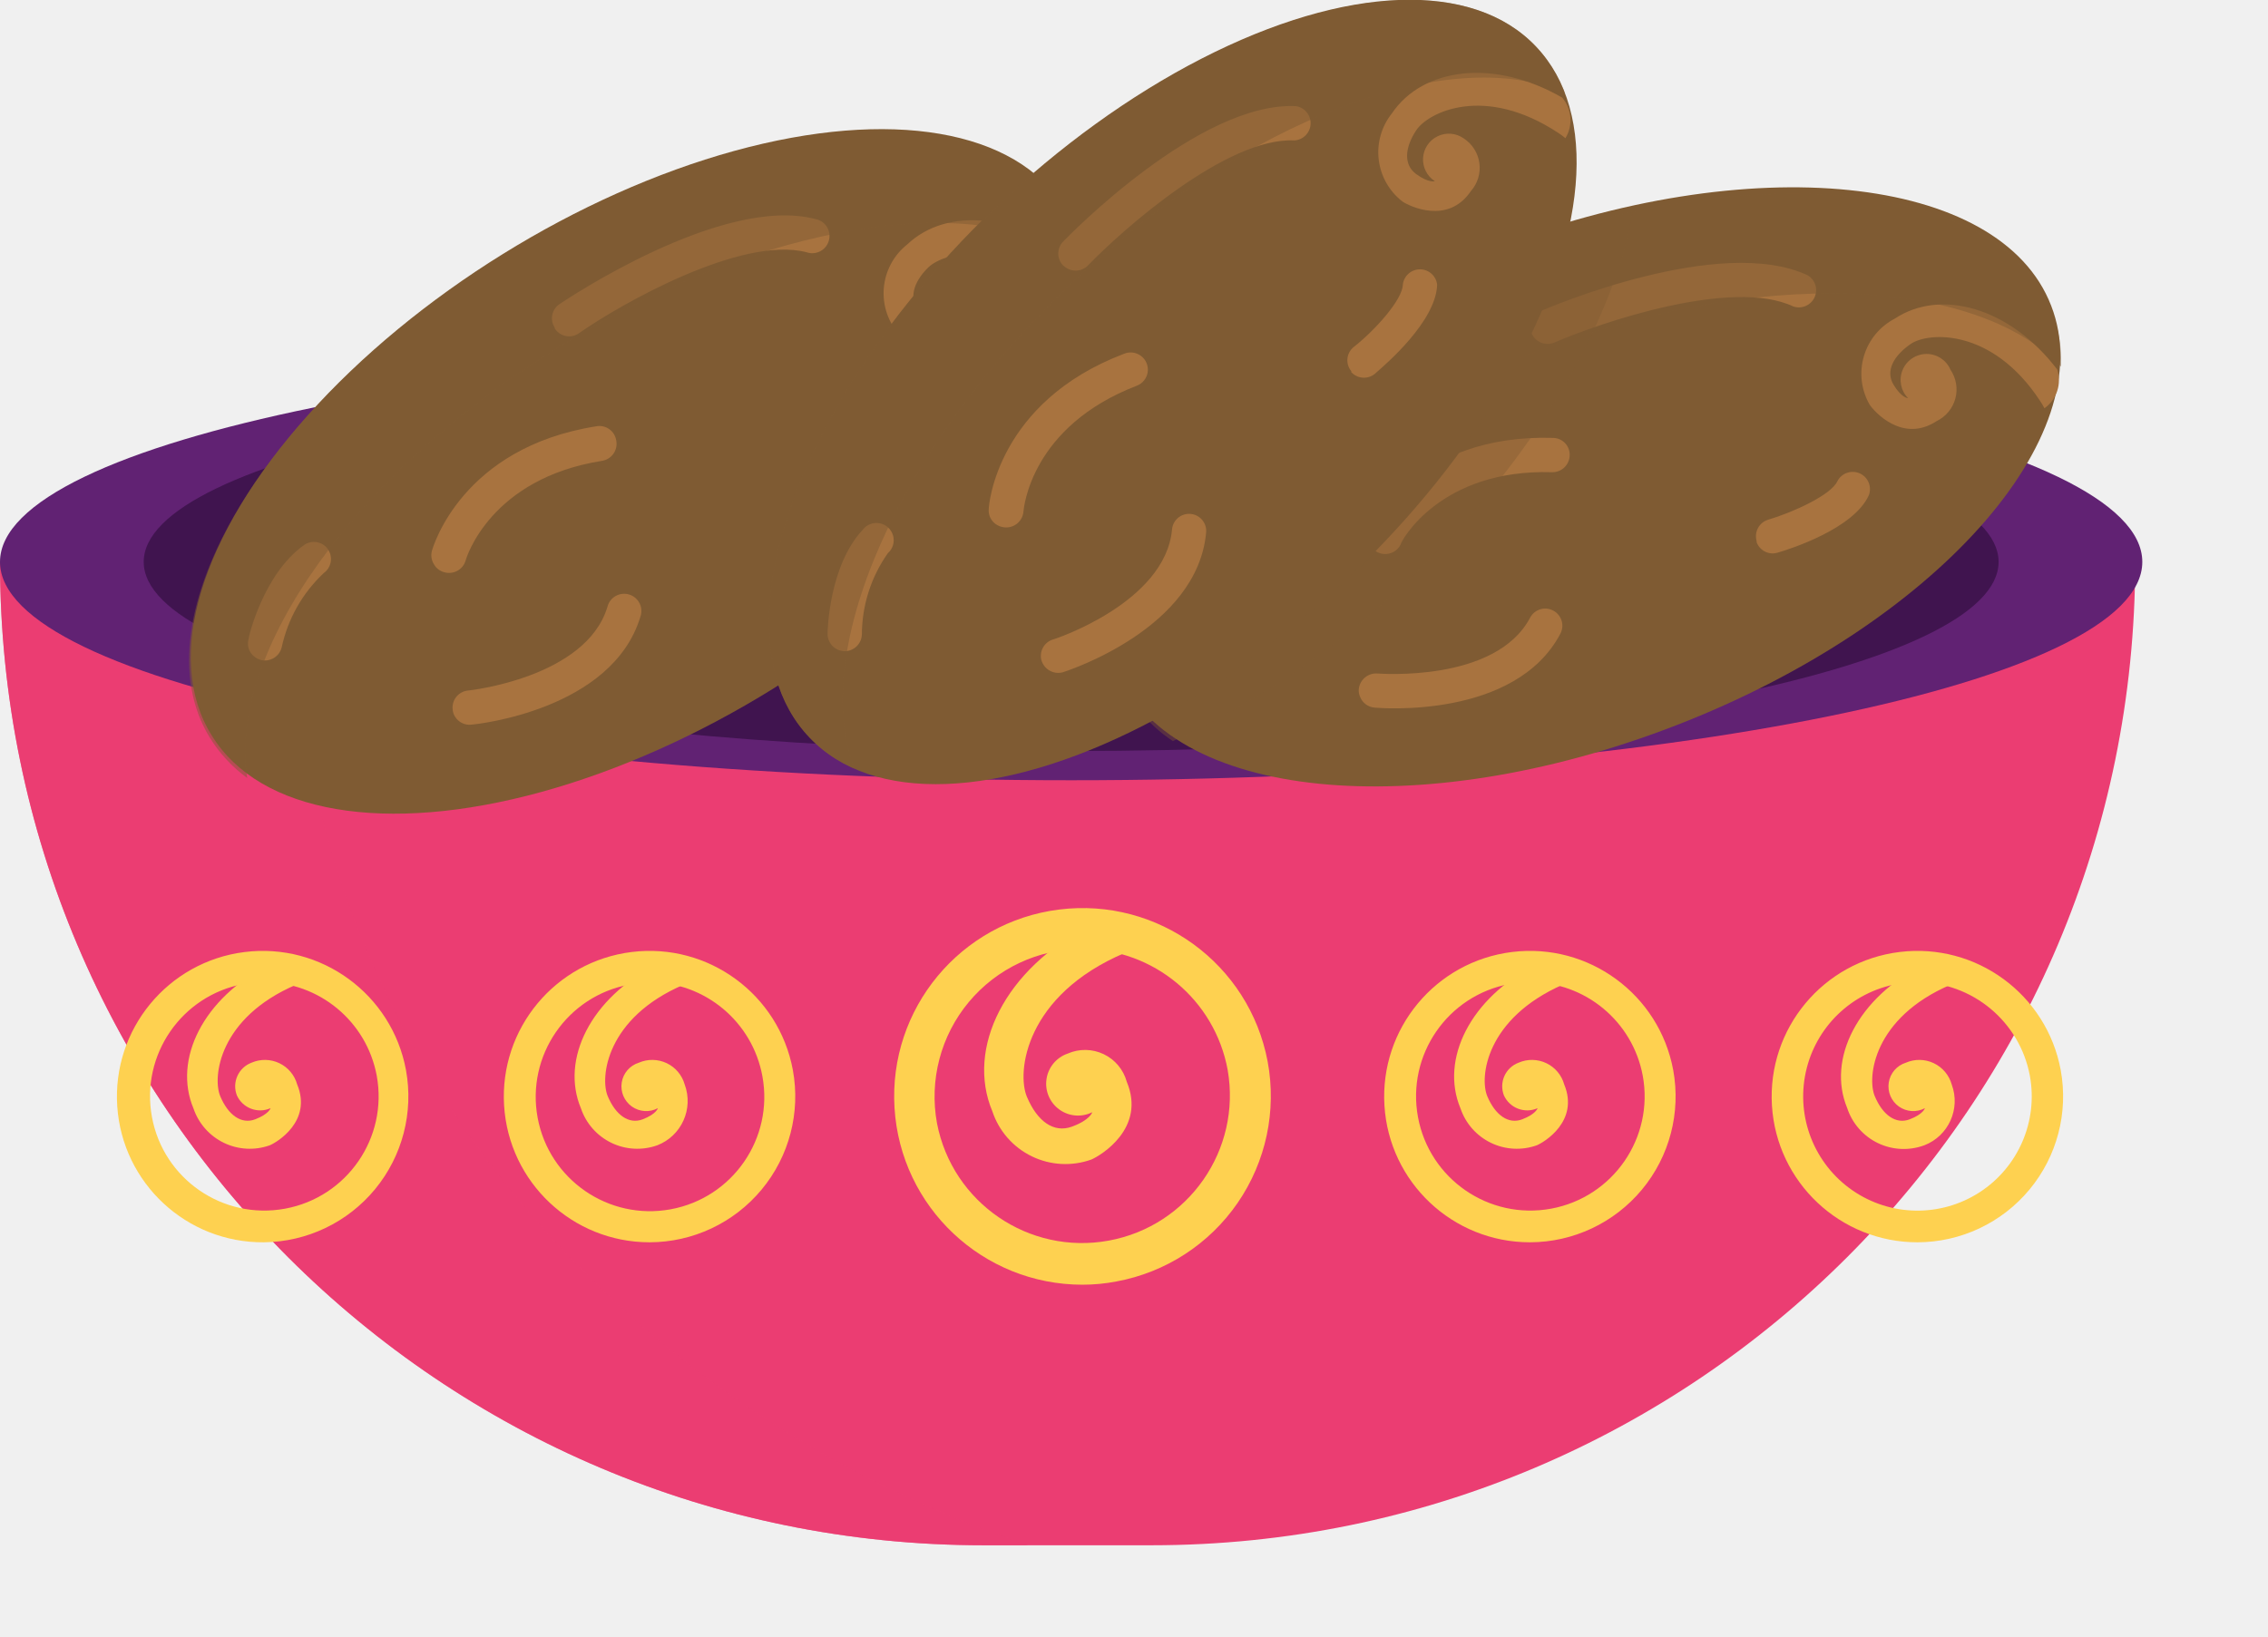
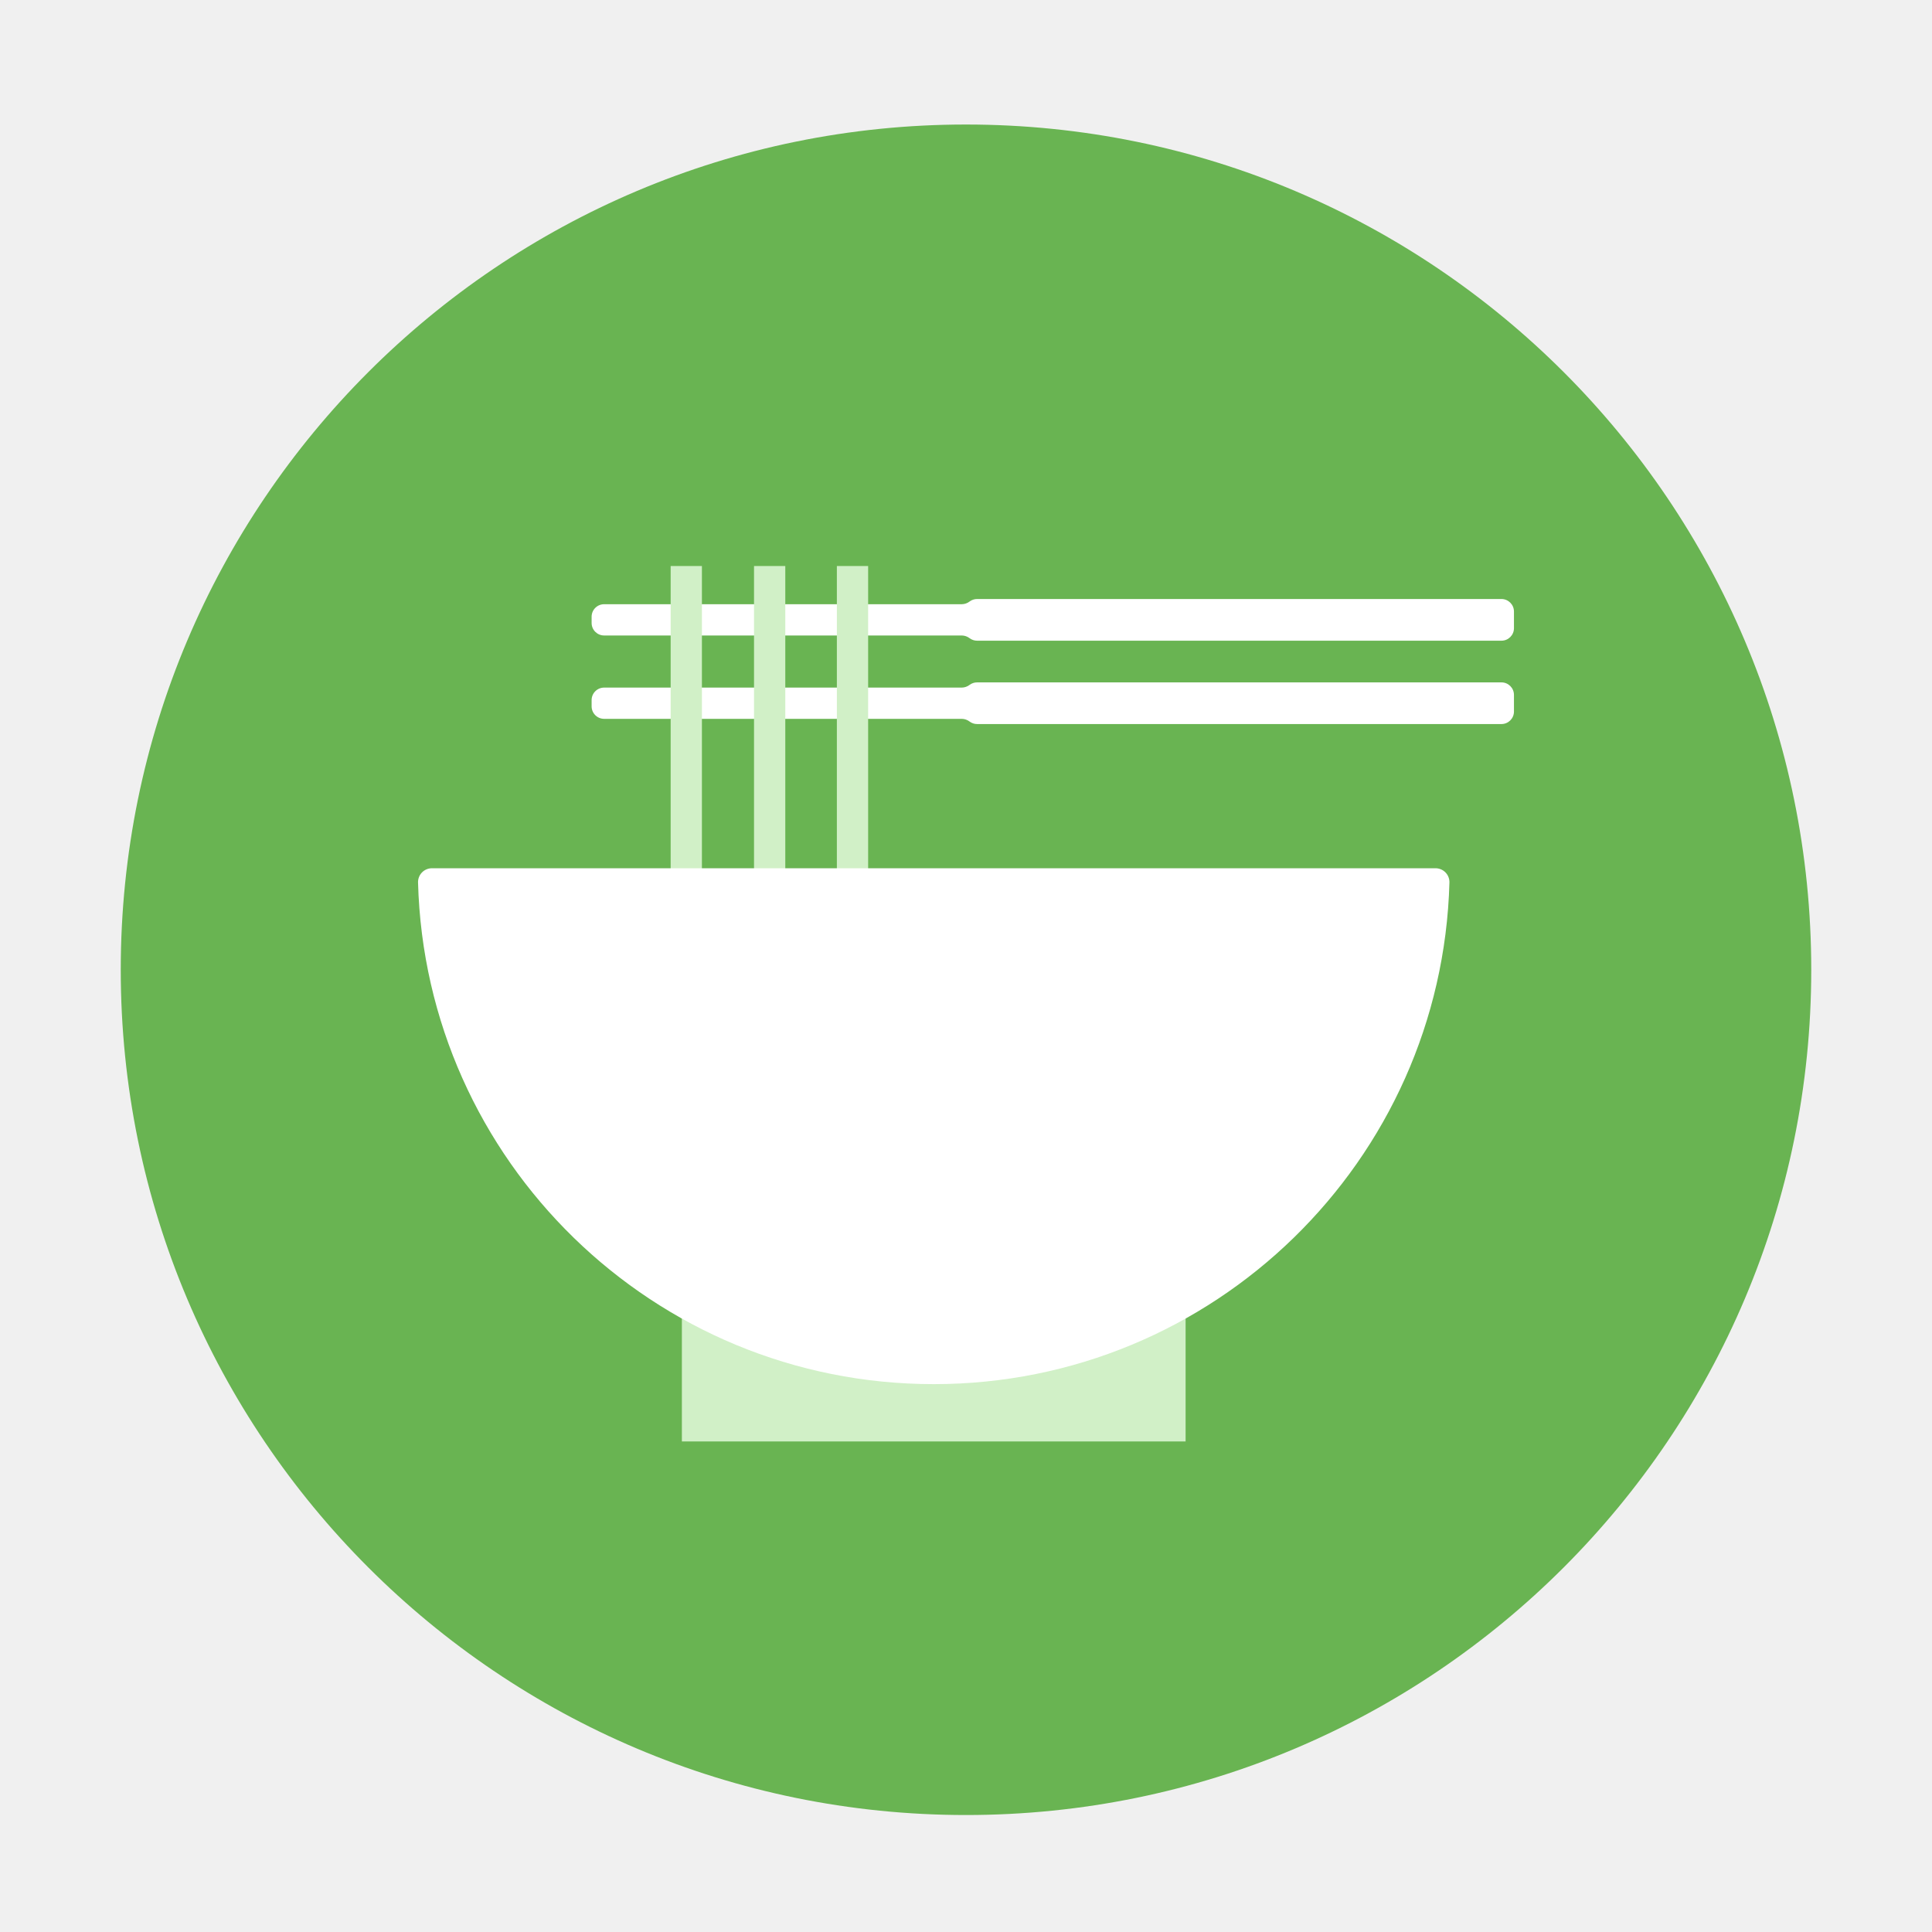
- <svg xmlns="http://www.w3.org/2000/svg" t="1598254717198" class="icon" viewBox="0 0 1419 1024" version="1.1" p-id="3100" width="277.148" height="200">
+ <svg xmlns="http://www.w3.org/2000/svg" t="1598258229534" class="icon" viewBox="0 0 1024 1024" version="1.1" p-id="12571" width="200" height="200">
  <defs>
    <style type="text/css" />
  </defs>
-   <path d="M0 351.663h1335.912a615.441 615.441 0 0 1-615.441 615.441h-105.029A615.441 615.441 0 0 1 0 351.663z" fill="#EB3D72" p-id="3101" />
-   <path d="M183.642 367.792v-16.129H0a615.441 615.441 0 0 0 615.441 615.441h27.813c-268.478-90.551-459.613-324.739-459.613-599.312z" fill="#EB3D72" opacity=".6" p-id="3102" />
-   <path d="M0 351.663a670.178 136.652 0 1 0 1340.357 0 670.178 136.652 0 1 0-1340.357 0Z" fill="#612273" p-id="3103" />
-   <path d="M89.916 351.663a580.262 118.364 0 1 0 1160.525 0 580.262 118.364 0 1 0-1160.525 0Z" fill="#40144F" p-id="3104" />
-   <path d="M132.497 460.336a159.893 313.69 58.2 1 0 533.205-330.601 159.893 313.69 58.2 1 0-533.205 330.601Z" fill="#7F5B33" p-id="3105" />
-   <path d="M346.964 204.851a10.668 10.668 0 0 1 3.048-14.478c4.191-2.794 101.6-68.326 159.893-53.34a10.795 10.795 0 1 1-5.334 20.828c-40.767-10.541-116.713 32.639-142.494 50.8a10.668 10.668 0 0 1-14.859-2.921zM271.526 353.187a10.541 10.541 0 0 1-1.27-8.509c0.762-2.667 18.796-64.516 102.616-77.851a10.668 10.668 0 0 1 12.7 8.89 10.795 10.795 0 0 1-8.89 12.7c-69.723 11.049-84.836 60.325-85.344 62.357a10.795 10.795 0 0 1-13.335 7.366 10.287 10.287 0 0 1-6.477-4.953zM284.734 448.564a9.779 9.779 0 0 1-1.524-4.572 10.668 10.668 0 0 1 9.525-11.811c0.762 0 73.787-8.001 87.249-52.197a10.795 10.795 0 1 1 20.574 6.35c-17.78 57.785-101.6 66.929-105.664 67.183a10.541 10.541 0 0 1-10.16-4.953zM509.905 307.213v-0.762a10.668 10.668 0 0 1 4.572-14.478c13.97-7.239 35.814-22.479 38.1-31.877a10.706 10.706 0 0 1 20.828 4.953c-5.207 22.352-41.783 42.291-49.149 45.974a10.541 10.541 0 0 1-14.351-3.81zM156.718 408.305a10.414 10.414 0 0 1-1.27-8.001c0-1.778 9.525-41.275 34.798-59.182a10.668 10.668 0 0 1 14.859 2.54 10.795 10.795 0 0 1-2.54 14.986 89.662 89.662 0 0 0-26.289 46.355 10.795 10.795 0 0 1-12.7 8.128 11.557 11.557 0 0 1-6.858-4.826zM562.99 209.804c3.683 3.81 25.4 20.32 43.307 2.413a21.971 21.971 0 0 0 2.413-33.147 16.256 16.256 0 1 0-23.241 21.844s-3.937 0-10.414-6.731-3.937-17.399 5.715-26.797 47.625-19.685 86.233 19.685c1.27 1.27 2.413 2.667 3.556 4.064a21.59 21.59 0 0 0 3.302-25.4c-36.576-32.639-81.407-36.322-106.299-12.7a38.989 38.989 0 0 0-4.572 56.769z" fill="#A8733F" p-id="3106" />
-   <path d="M349.123 217.424c128.143-79.375 263.652-99.441 327.279-53.975a84.328 84.328 0 0 0-11.684-32.131c-46.482-75.057-203.2-61.976-350.901 29.21s-228.6 225.933-182.626 300.99a88.9 88.9 0 0 0 23.495 25.4c-12.319-77.851 66.167-190.119 194.437-269.494z" fill="#7F5B33" opacity=".5" p-id="3107" />
-   <path d="M698.392 418.145a159.893 313.69 68.8 1 0 584.921-226.876 159.893 313.69 68.8 1 0-584.921 226.876Z" fill="#7F5B33" p-id="3108" />
-   <path d="M958.214 208.407a10.795 10.795 0 0 1 5.715-13.716c4.572-2.032 112.395-48.133 167.132-22.352a10.795 10.795 0 0 1-9.144 19.431c-38.1-18.034-120.777 10.16-149.352 22.606a10.922 10.922 0 0 1-14.224-5.588zM856.233 339.852a11.303 11.303 0 0 1 0-8.636c1.27-2.413 30.607-59.817 115.443-57.15a10.541 10.541 0 0 1 10.414 11.049 10.795 10.795 0 0 1-11.049 10.414C900.937 293.37 876.299 338.963 876.299 340.868a10.795 10.795 0 0 1-19.685-1.016zM850.899 435.991a9.652 9.652 0 0 1-0.762-4.699 10.922 10.922 0 0 1 11.684-9.779c0.762 0 73.914 5.969 95.504-34.925a10.668 10.668 0 0 1 14.478-4.445 10.668 10.668 0 0 1 4.445 14.478c-28.194 53.467-112.776 46.609-116.332 46.228a10.668 10.668 0 0 1-9.017-6.858zM1099.057 339.344v-0.762a10.795 10.795 0 0 1 7.239-13.335c15.113-4.445 39.37-15.367 43.307-24.13a10.795 10.795 0 0 1 19.685 8.763c-9.398 20.955-49.022 33.655-56.896 35.941a10.668 10.668 0 0 1-13.335-6.477zM733.17 372.491a11.303 11.303 0 0 1 0-8.128c0-1.651 17.145-38.735 45.212-51.562a10.681 10.681 0 1 1 8.89 19.431 88.9 88.9 0 0 0-34.417 40.64 10.795 10.795 0 0 1-14.224 5.588 10.922 10.922 0 0 1-5.461-5.969zM1169.669 253.111c2.794 4.318 20.574 24.511 42.037 10.414a21.971 21.971 0 0 0 8.636-32.131 16.256 16.256 0 1 0-26.543 17.78s-4.064 0-9.144-8.509 0-17.907 10.795-25.4 50.8-10.287 80.899 35.56a45.72 45.72 0 0 1 2.794 4.699 21.59 21.59 0 0 0 8.001-24.257c-29.718-38.989-73.025-50.8-101.6-31.877a38.862 38.862 0 0 0-15.875 53.721z" fill="#A8733F" p-id="3109" />
-   <path d="M957.96 221.107c140.716-53.975 277.622-48.26 331.597 8.382a86.995 86.995 0 0 0-5.461-33.782c-31.496-82.423-188.341-99.06-350.139-36.703S666.622 337.566 698.499 419.989a84.709 84.709 0 0 0 18.415 28.829c2.032-78.232 100.203-173.863 241.046-227.711z" fill="#7F5B33" opacity=".5" p-id="3110" />
-   <path d="M1021.587 132.461a578.992 578.992 0 0 0-87.63 26.543C772.159 220.472 666.622 337.566 698.499 419.989a92.837 92.837 0 0 0 35.306 43.815 544.194 544.194 0 0 0 148.209-101.6c77.851-75.057 127.508-160.401 139.573-229.743z" fill="#7F5B33" opacity=".4" p-id="3111" />
-   <path d="M506.402 461.526a159.893 313.69 46.43 1 0 454.557-432.415 159.893 313.69 46.43 1 0-454.557 432.415Z" fill="#7F5B33" p-id="3112" />
-   <path d="M665.098 166.116a10.795 10.795 0 0 1 0-14.859c3.429-3.556 85.217-87.63 145.669-84.836a10.795 10.795 0 0 1-1.016 21.463c-42.164-2.032-107.569 55.88-129.159 78.359a10.922 10.922 0 0 1-15.24 0zM621.537 326.771a10.414 10.414 0 0 1-2.921-8.128c0-2.667 5.207-66.929 84.455-97.155a10.77 10.77 0 1 1 8.128 19.939c-66.04 25.4-70.612 76.2-70.866 78.74a10.795 10.795 0 0 1-11.43 9.906 11.303 11.303 0 0 1-7.366-3.302zM653.922 417.449a11.303 11.303 0 0 1-2.413-4.445 10.795 10.795 0 0 1 6.985-12.7c0.762 0 70.612-22.987 74.803-68.961a10.706 10.706 0 0 1 21.336 1.905c-5.461 60.198-86.233 86.36-89.662 87.503a10.922 10.922 0 0 1-11.049-3.302zM845.438 232.918v-0.635a10.668 10.668 0 0 1 1.524-15.113c12.7-9.906 30.48-29.337 30.734-38.989a10.795 10.795 0 0 1 21.463 0c-0.635 22.86-32.258 49.911-38.1 54.991a10.795 10.795 0 0 1-15.621-0.254zM520.699 404.114a11.049 11.049 0 0 1-2.921-7.493c0-1.778 0.889-42.418 21.971-65.024a10.795 10.795 0 1 1 15.748 14.605 88.9 88.9 0 0 0-16.256 50.8 10.795 10.795 0 0 1-10.922 10.541 10.922 10.922 0 0 1-7.62-3.429zM877.442 126.111c4.318 2.921 28.448 14.732 42.799-6.477a21.971 21.971 0 0 0-4.445-33.02 16.154 16.154 0 1 0-18.034 26.797s-3.81 1.27-11.684-4.445-7.366-16.256 0-27.432 42.545-28.956 88.9 1.651a40.386 40.386 0 0 1 4.445 3.302 21.717 21.717 0 0 0-2.032-25.4c-42.418-24.511-87.122-18.923-106.553 9.906a38.989 38.989 0 0 0 6.604 55.118z" fill="#A8733F" p-id="3113" />
-   <path d="M669.67 178.054c109.22-103.886 237.744-151.384 309.372-119.888a88.138 88.138 0 0 0-18.034-29.083C900.175-34.798 749.299 10.16 623.569 129.54s-177.8 268.097-117.094 331.978a87.249 87.249 0 0 0 28.067 19.558c-27.94-73.152 25.908-199.136 135.128-303.022z" fill="#7F5B33" opacity=".5" p-id="3114" />
-   <path d="M682.878 725.677c5.842-2.54 34.29-19.558 22.098-48.641a27.051 27.051 0 0 0-36.957-17.653 19.939 19.939 0 1 0 15.367 36.703s-1.27 4.826-12.7 9.017-21.717-3.302-28.194-18.669-1.143-63.5 61.214-90.043l6.35-2.286a26.67 26.67 0 0 0-27.686-15.113c-53.721 27.305-78.105 77.089-61.468 116.586a48.133 48.133 0 0 0 61.976 30.099z" fill="#FED150" p-id="3115" />
-   <path d="M677.163 804.036a117.856 117.856 0 1 1 115.951-139.7A117.983 117.983 0 0 1 698.499 802.004a112.649 112.649 0 0 1-21.336 2.032z m0-210.185a92.456 92.456 0 0 0-90.932 109.093 92.456 92.456 0 0 0 181.864-33.401 92.456 92.456 0 0 0-90.805-75.692zM961.516 716.787c4.572-1.905 26.67-15.113 17.145-38.1a20.955 20.955 0 0 0-28.575-13.589 15.748 15.748 0 0 0-9.144 20.447 16.002 16.002 0 0 0 21.082 8.001s-1.016 3.683-9.652 6.985-16.891-2.667-21.844-14.478-0.889-48.641 47.371-69.85a38.1 38.1 0 0 1 4.953-1.778 20.701 20.701 0 0 0-21.463-10.922c-41.656 21.082-60.452 59.563-47.625 90.17a37.211 37.211 0 0 0 47.752 23.114z" fill="#FED150" p-id="3116" />
-   <path d="M957.198 777.493a91.186 91.186 0 1 1 89.662-107.823 91.313 91.313 0 0 1-89.662 107.823z m0-162.814a76.2 76.2 0 0 0-12.7 1.143 71.501 71.501 0 1 0 83.312 57.404 71.628 71.628 0 0 0-70.612-58.547zM1203.959 716.787a29.718 29.718 0 0 0 17.145-38.1 21.082 21.082 0 0 0-28.702-13.589 15.494 15.494 0 1 0 11.938 28.448s-0.889 3.683-9.525 6.985-16.891-2.667-21.844-14.478-0.889-49.022 47.371-69.723a38.1 38.1 0 0 1 4.953-1.778 20.701 20.701 0 0 0-21.463-11.049C1162.176 624.331 1142.999 662.812 1155.699 693.419a37.211 37.211 0 0 0 48.26 23.368z" fill="#FED150" p-id="3117" />
-   <path d="M1199.641 777.493a91.186 91.186 0 1 1 89.662-107.823 91.313 91.313 0 0 1-89.662 107.823z m0-162.814a74.422 74.422 0 0 0-12.7 1.143 71.501 71.501 0 1 0 83.058 57.404 71.755 71.755 0 0 0-70.358-58.547zM168.783 716.787c4.572-1.905 26.67-15.113 17.145-38.1a20.955 20.955 0 0 0-28.575-13.589 15.748 15.748 0 0 0-9.144 20.447 16.002 16.002 0 0 0 21.082 8.001s-1.016 3.683-9.652 6.985-16.891-2.667-21.844-14.478-0.889-49.022 47.371-69.723a38.1 38.1 0 0 1 5.334-1.397 20.701 20.701 0 0 0-21.844-11.43c-41.656 21.082-60.452 59.563-47.625 90.17a37.211 37.211 0 0 0 47.752 23.114z" fill="#FED150" p-id="3118" />
-   <path d="M165.1 777.493a91.186 91.186 0 1 1 88.9-107.823 91.313 91.313 0 0 1-88.9 107.823z m0-162.814a76.2 76.2 0 0 0-12.7 1.143 71.501 71.501 0 1 0 83.312 57.404A71.628 71.628 0 0 0 165.1 614.679zM411.226 716.787a29.718 29.718 0 0 0 17.145-38.1 21.082 21.082 0 0 0-28.702-13.589 15.494 15.494 0 1 0 11.938 28.448s-0.889 3.683-9.525 6.985-16.891-2.667-21.844-14.478-0.889-49.022 47.371-69.723a38.1 38.1 0 0 1 4.953-1.778 20.701 20.701 0 0 0-21.463-11.049c-41.656 21.082-60.452 59.563-47.625 90.17a37.211 37.211 0 0 0 47.752 23.114z" fill="#FED150" p-id="3119" />
-   <path d="M406.4 777.493a91.186 91.186 0 1 1 89.662-107.823A91.313 91.313 0 0 1 406.4 777.493z m0-162.814a74.422 74.422 0 0 0-12.7 1.524 71.501 71.501 0 1 0 83.312 57.404A71.755 71.755 0 0 0 406.4 614.679z" fill="#FED150" p-id="3120" />
+   <path d="M512 514m-448 0a448 448 0 1 0 896 0 448 448 0 1 0-896 0Z" fill="#69B452" p-id="12572" />
+   <path d="M361.41 678.38l266.98 0 0 85.62-266.98 0 0-85.62Z" fill="#D1F0C7" p-id="12573" />
+   <path d="M795.8 317.49H517.88a6.58 6.58 0 0 0-3.94 1.3 7 7 0 0 1-4.14 1.46H320.2a6.63 6.63 0 0 0-6.63 6.63v3.31a6.63 6.63 0 0 0 6.63 6.63h189.6a7 7 0 0 1 4.14 1.46 6.58 6.58 0 0 0 3.94 1.3H795.8a6.63 6.63 0 0 0 6.63-6.63v-8.84a6.63 6.63 0 0 0-6.63-6.62zM795.8 361.68H517.88a6.58 6.58 0 0 0-3.94 1.3 7 7 0 0 1-4.14 1.46H320.2a6.63 6.63 0 0 0-6.63 6.63v3.31a6.63 6.63 0 0 0 6.63 6.62h189.6a7 7 0 0 1 4.14 1.46 6.58 6.58 0 0 0 3.94 1.3H795.8a6.63 6.63 0 0 0 6.63-6.63v-8.84a6.63 6.63 0 0 0-6.63-6.61z" fill="#FFFFFF" p-id="12574" />
+   <path d="M416.22 300l0 304.27-16.57 0 0-304.27 16.57 0Z" fill="#D1F0C7" p-id="12575" />
+   <path d="M460.13 300l0 304.27-16.57 0 0-304.27 16.57 0Z" fill="#D1F0C7" p-id="12576" />
+   <path d="M372.03 300l0 304.27-16.57 0 0-304.27 16.57 0Z" fill="#D1F0C7" p-id="12577" />
+   <path d="M494.9 733.62c148.49 0 269.34-118.37 273.33-265.9a7.36 7.36 0 0 0-7.37-7.53H228.94a7.36 7.36 0 0 0-7.37 7.53c3.99 147.53 124.84 265.9 273.33 265.9z" fill="#FFFFFF" p-id="12578" />
</svg>
